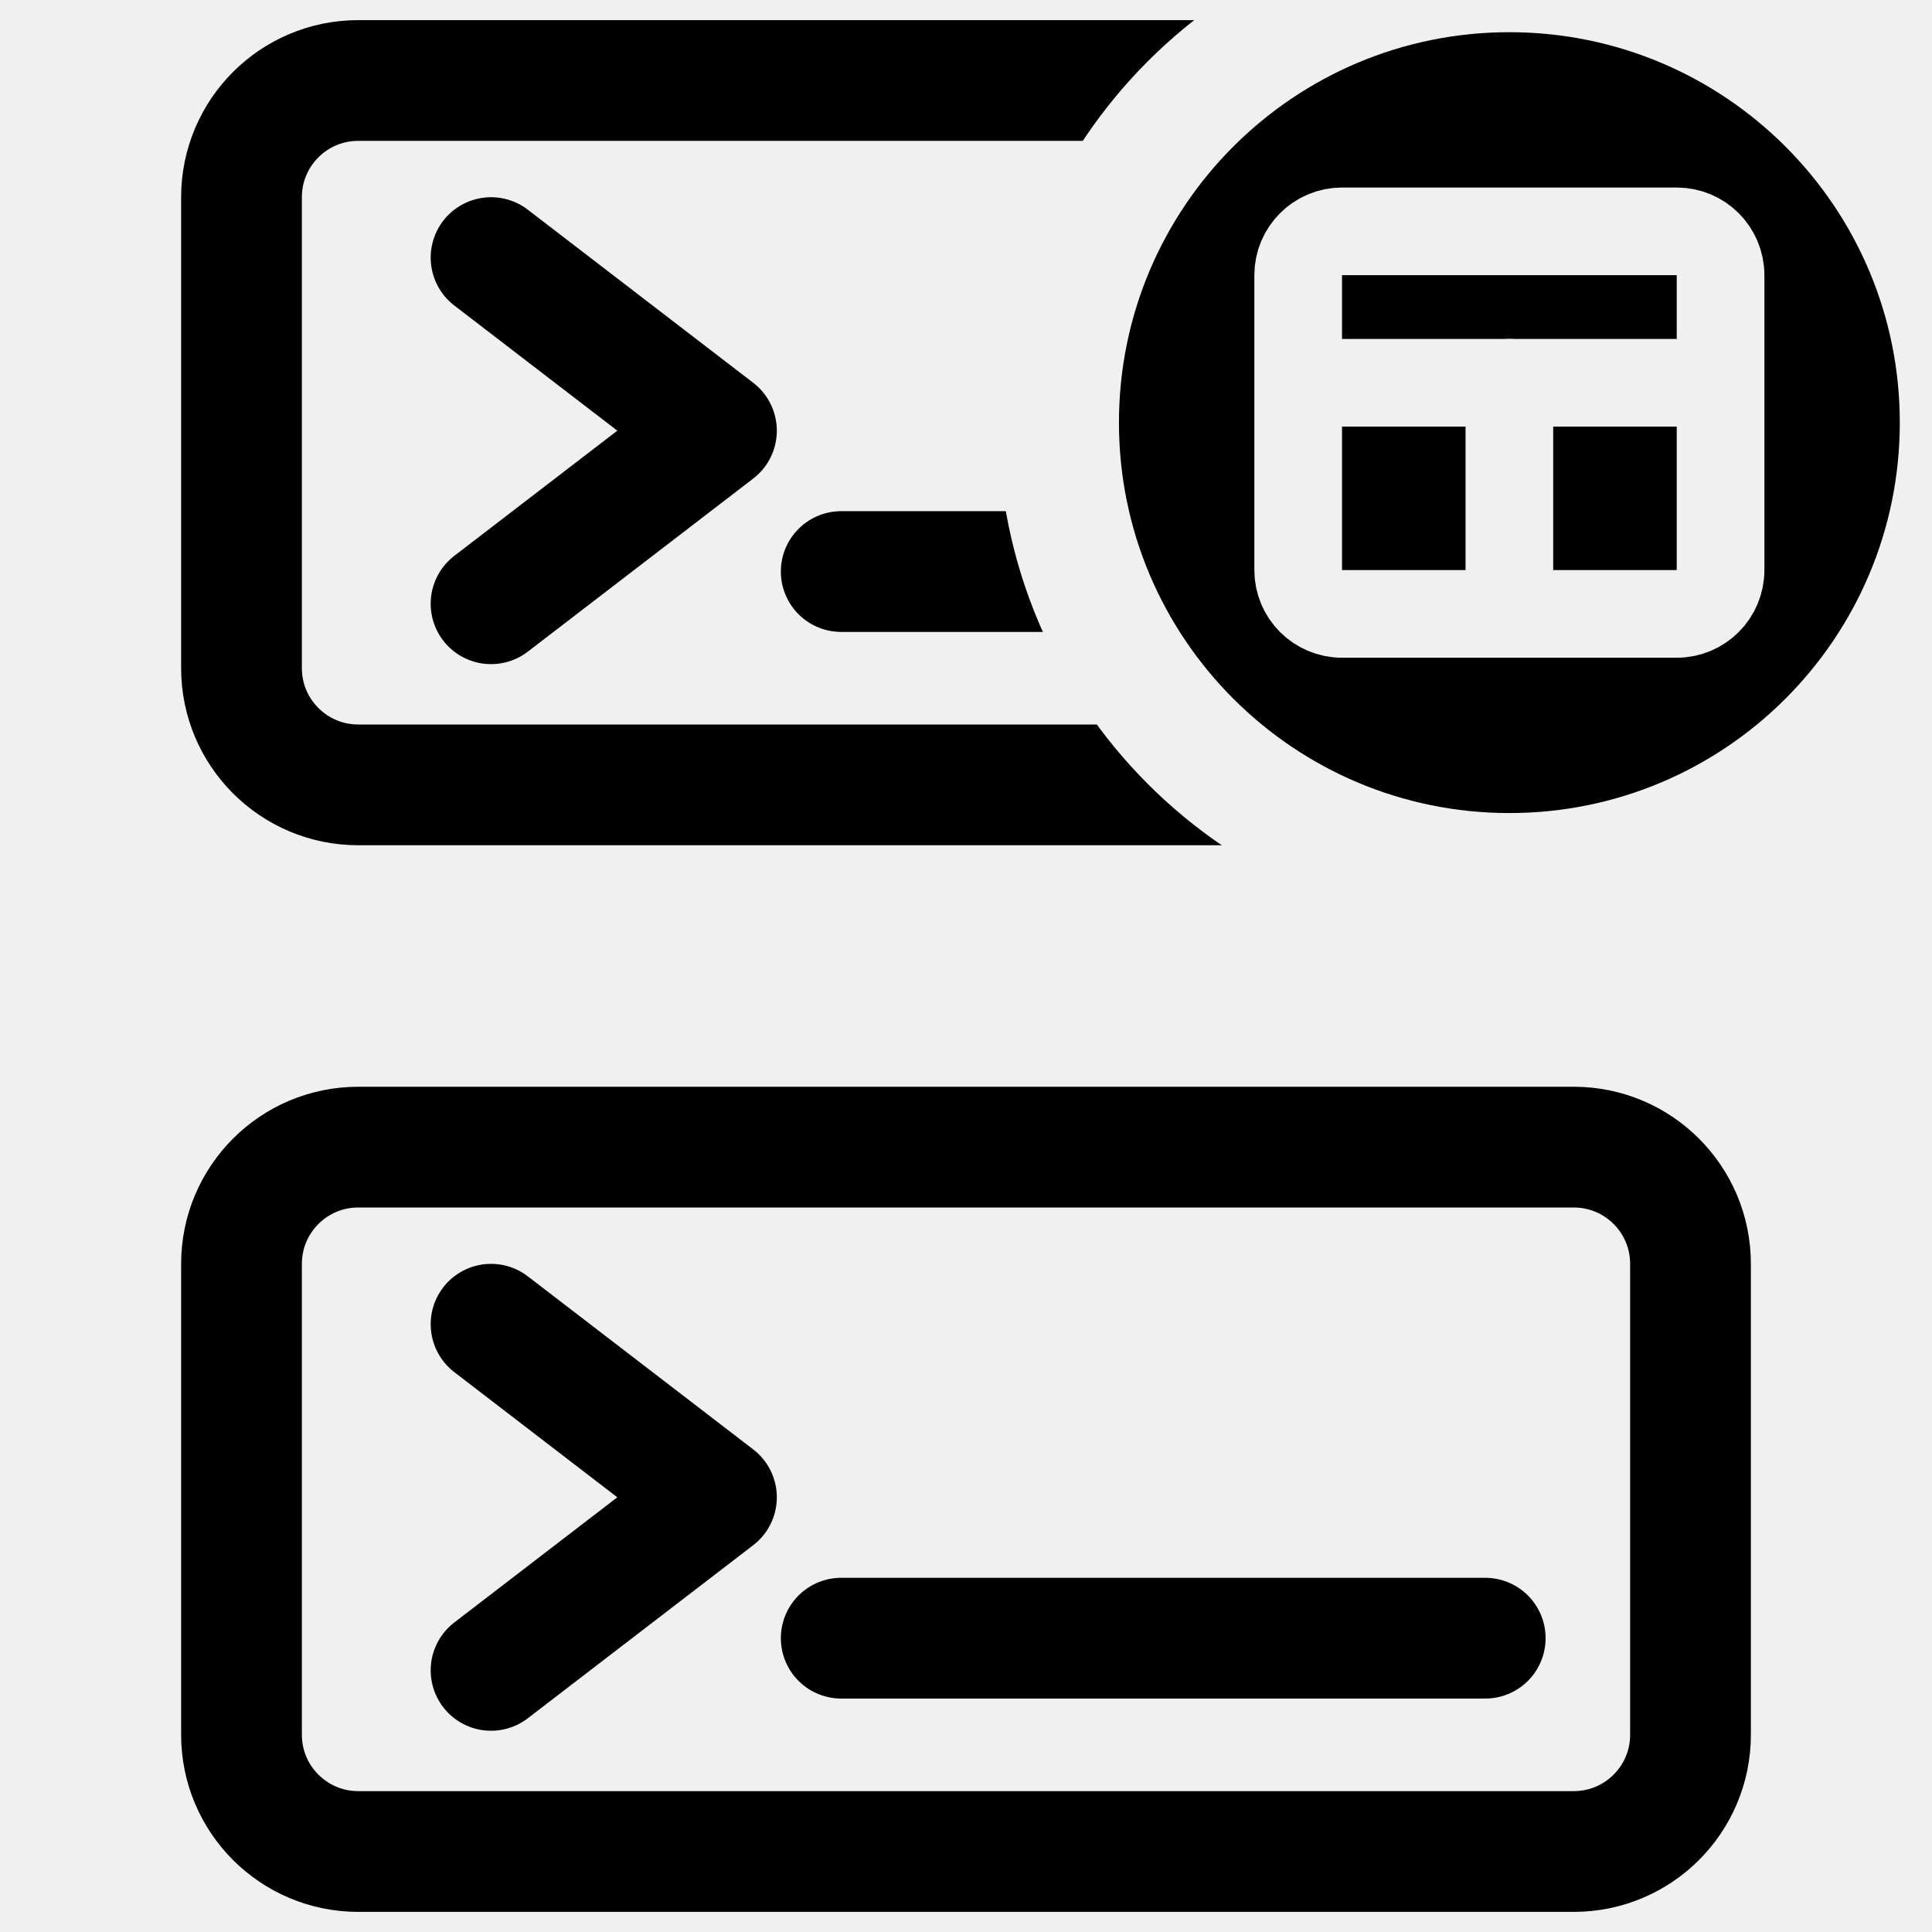
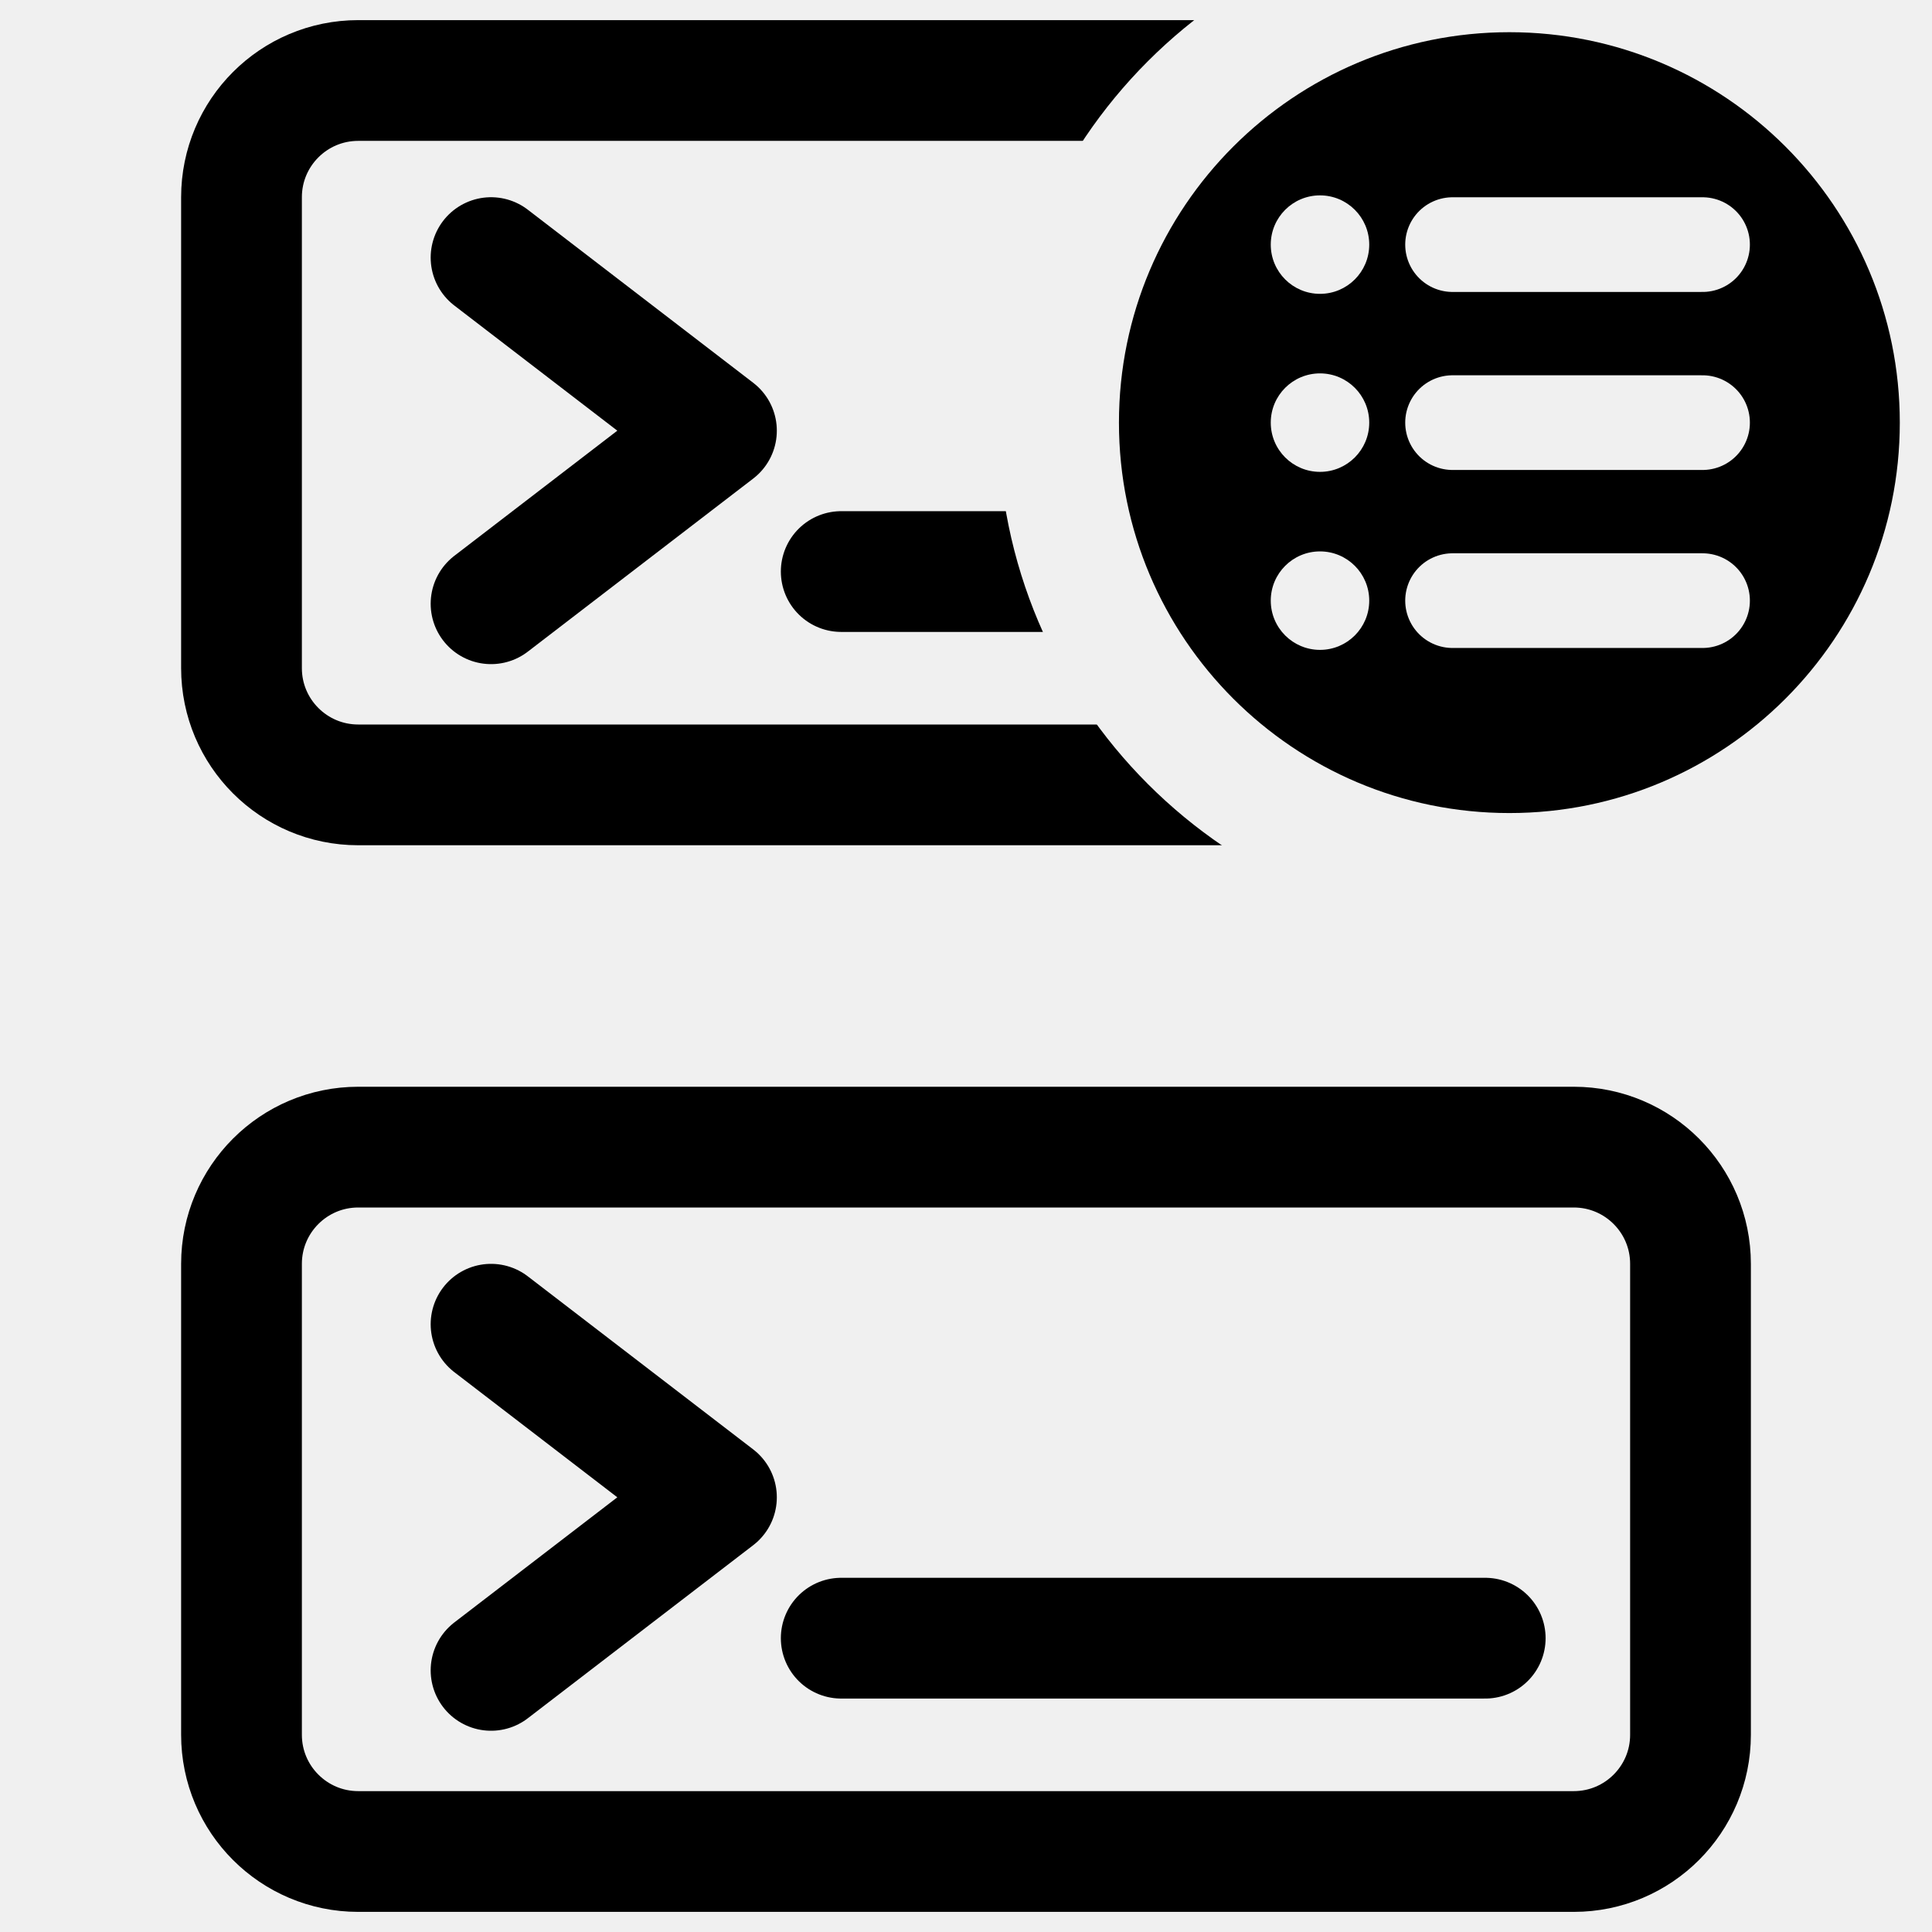
<svg xmlns="http://www.w3.org/2000/svg" width="24" height="24" viewBox="0 0 24 24" fill="none">
  <defs>
-     <mask id="templates-badge-clearance">
+     <mask id="nodes-badge-clearance">
      <rect width="24" height="24" fill="white" />
      <circle cx="18.75" cy="5.25" r="6.35" fill="black" />
    </mask>
-     <mask id="templates-badge-cutout">
+     <mask id="nodes-badge-cutout">
      <rect width="24" height="24" fill="white" />
-       <g transform="translate(18.75 5.25) scale(0.99) translate(-18.75 -5.25)">
-         <rect x="16.1" y="2.85" width="5.3" height="4.8" rx="0.55" stroke="black" stroke-width="1.1" stroke-linejoin="round" />
-         <path d="M16.15 4.75H21.35" stroke="black" stroke-width="1.1" stroke-linecap="round" />
-         <path d="M18.75 4.75V7.6" stroke="black" stroke-width="1.1" stroke-linecap="round" />
+       <g transform="translate(18.75 5.25) scale(0.941) translate(-18.75 -5.25)">
+         <circle cx="16.25" cy="2.9" r="0.65" fill="black" />
+         <path d="M18 2.9H21.3" stroke="black" stroke-width="1.25" stroke-linecap="round" />
+         <circle cx="16.25" cy="5.25" r="0.65" fill="black" />
+         <path d="M18 5.25H21.3" stroke="black" stroke-width="1.25" stroke-linecap="round" />
+         <circle cx="16.25" cy="7.6" r="0.65" fill="black" />
+         <path d="M18 7.6H21.3" stroke="black" stroke-width="1.25" stroke-linecap="round" />
      </g>
    </mask>
  </defs>
-   <g mask="url(#templates-badge-clearance)">
+   <g mask="url(#nodes-badge-clearance)">
    <rect x="3" y="1" width="18" height="8.75" rx="1.45" stroke="currentColor" stroke-width="1.5" />
    <path d="M6.1 3.2L8.9 5.35L6.1 7.5" stroke="currentColor" stroke-width="1.5" stroke-linecap="round" stroke-linejoin="round" />
    <path d="M10.45 7.1H18.45" stroke="currentColor" stroke-width="1.5" stroke-linecap="round" />
    <rect x="3" y="14.25" width="18" height="8.75" rx="1.45" stroke="currentColor" stroke-width="1.5" />
    <path d="M6.1 16.45L8.9 18.6L6.1 20.75" stroke="currentColor" stroke-width="1.5" stroke-linecap="round" stroke-linejoin="round" />
    <path d="M10.45 20.35H18.45" stroke="currentColor" stroke-width="1.5" stroke-linecap="round" />
  </g>
-   <circle cx="18.75" cy="5.25" r="4.85" fill="currentColor" mask="url(#templates-badge-cutout)" />
+   <circle cx="18.75" cy="5.25" r="4.85" fill="currentColor" mask="url(#nodes-badge-cutout)" />
</svg>
